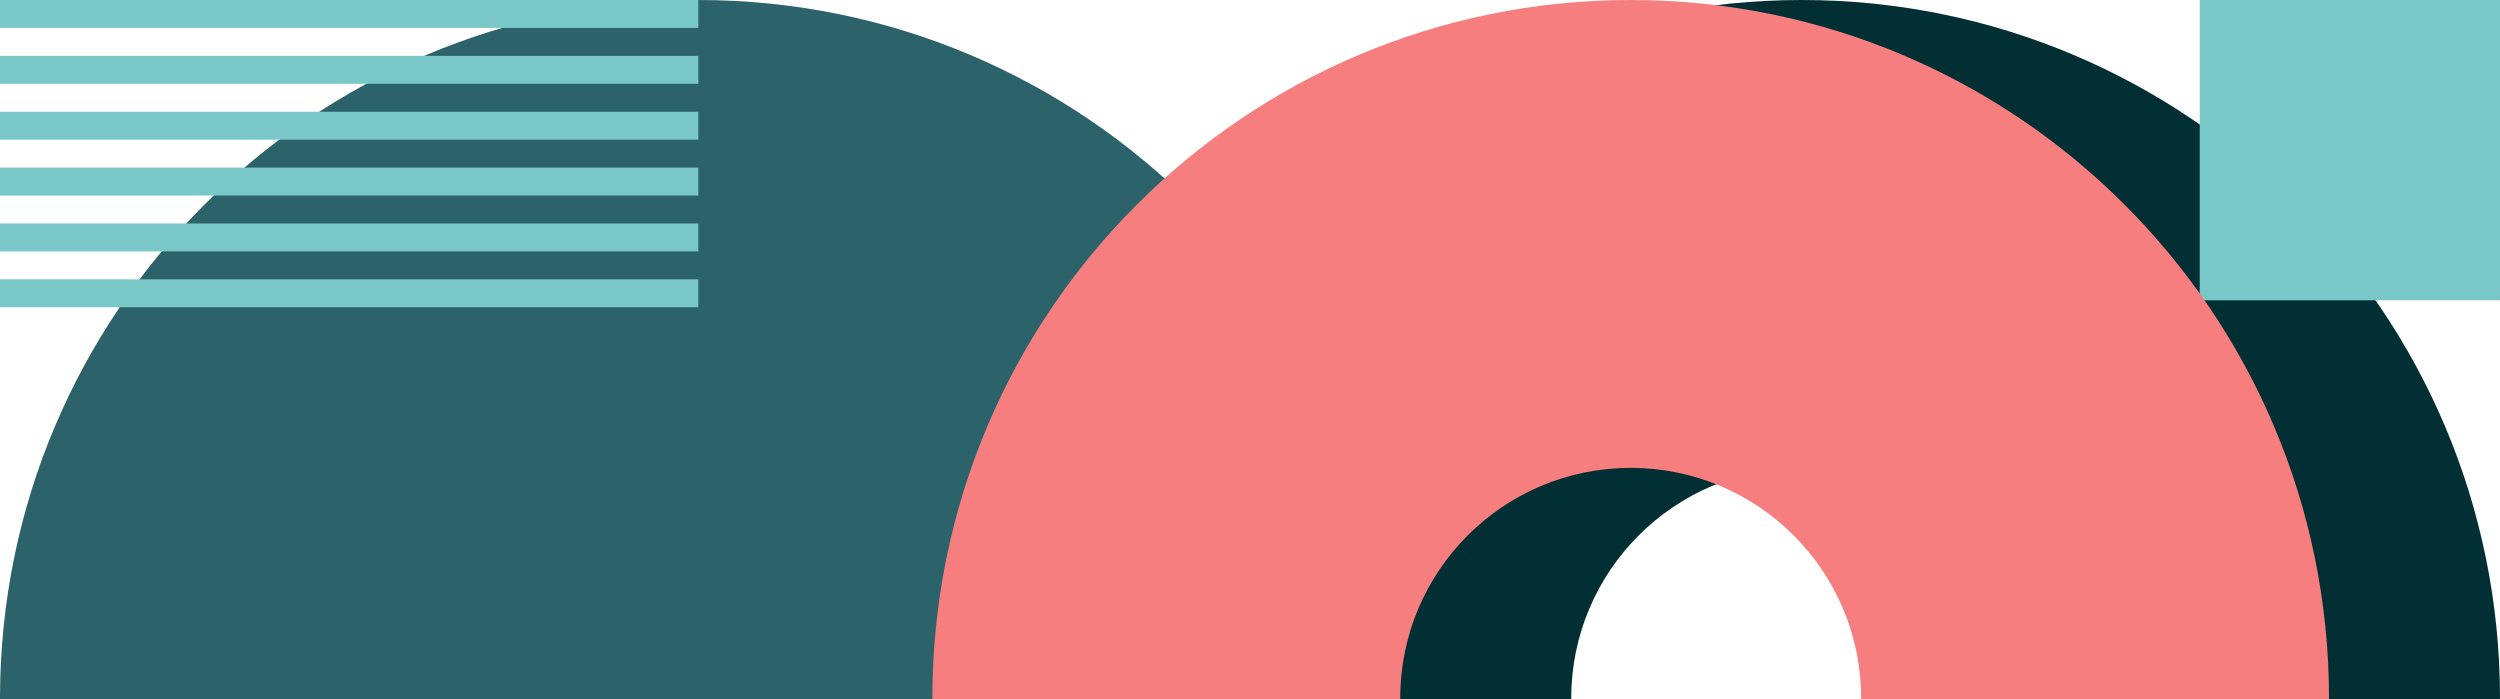
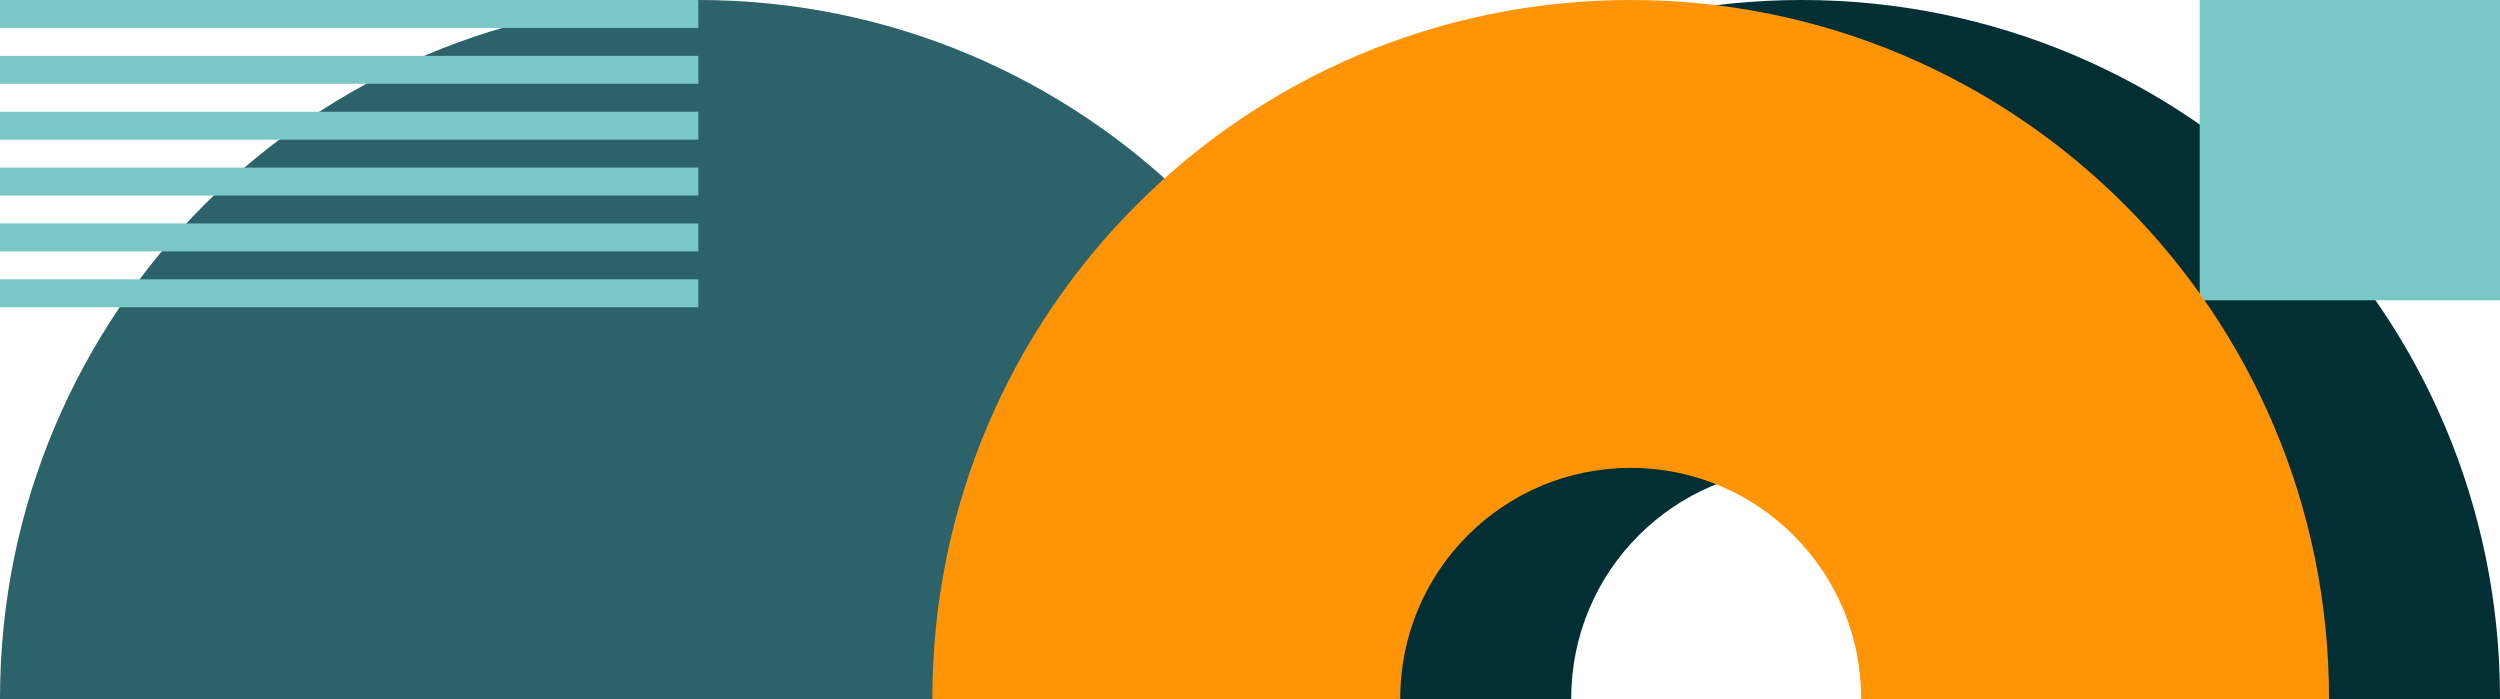
<svg xmlns="http://www.w3.org/2000/svg" width="358" height="100">
  <g fill="none" fill-rule="evenodd">
    <circle cx="100" cy="100" r="100" fill="#2C6269" />
    <path fill="#012F34" d="M258 0c55.228 0 100 44.772 100 100s-44.772 100-100 100-100-44.772-100-100S202.772 0 258 0zm0 67c-18.225 0-33 14.775-33 33s14.775 33 33 33 33-14.775 33-33-14.775-33-33-33z" />
    <path fill="#79C8C7" d="M358 43h-43V0h43z" />
-     <path fill="#f67e7e" d="M233.514 0c55.228 0 100 44.772 100 100s-44.772 100-100 100c-55.229 0-100-44.772-100-100s44.771-100 100-100zm0 67c-18.226 0-33 14.775-33 33s14.774 33 33 33c18.225 0 33-14.775 33-33s-14.775-33-33-33z" />
+     <path fill="#ff9506" d="M233.514 0c55.228 0 100 44.772 100 100s-44.772 100-100 100c-55.229 0-100-44.772-100-100s44.771-100 100-100zm0 67c-18.226 0-33 14.775-33 33s14.774 33 33 33c18.225 0 33-14.775 33-33s-14.775-33-33-33z" />
    <path fill="#79C8C7" d="M100 40v4H0v-4h100zm0-8v4H0v-4h100zm0-8v4H0v-4h100zm0-8v4H0v-4h100zm0-8v4H0V8h100zm0-8v4H0V0h100z" />
  </g>
</svg>
